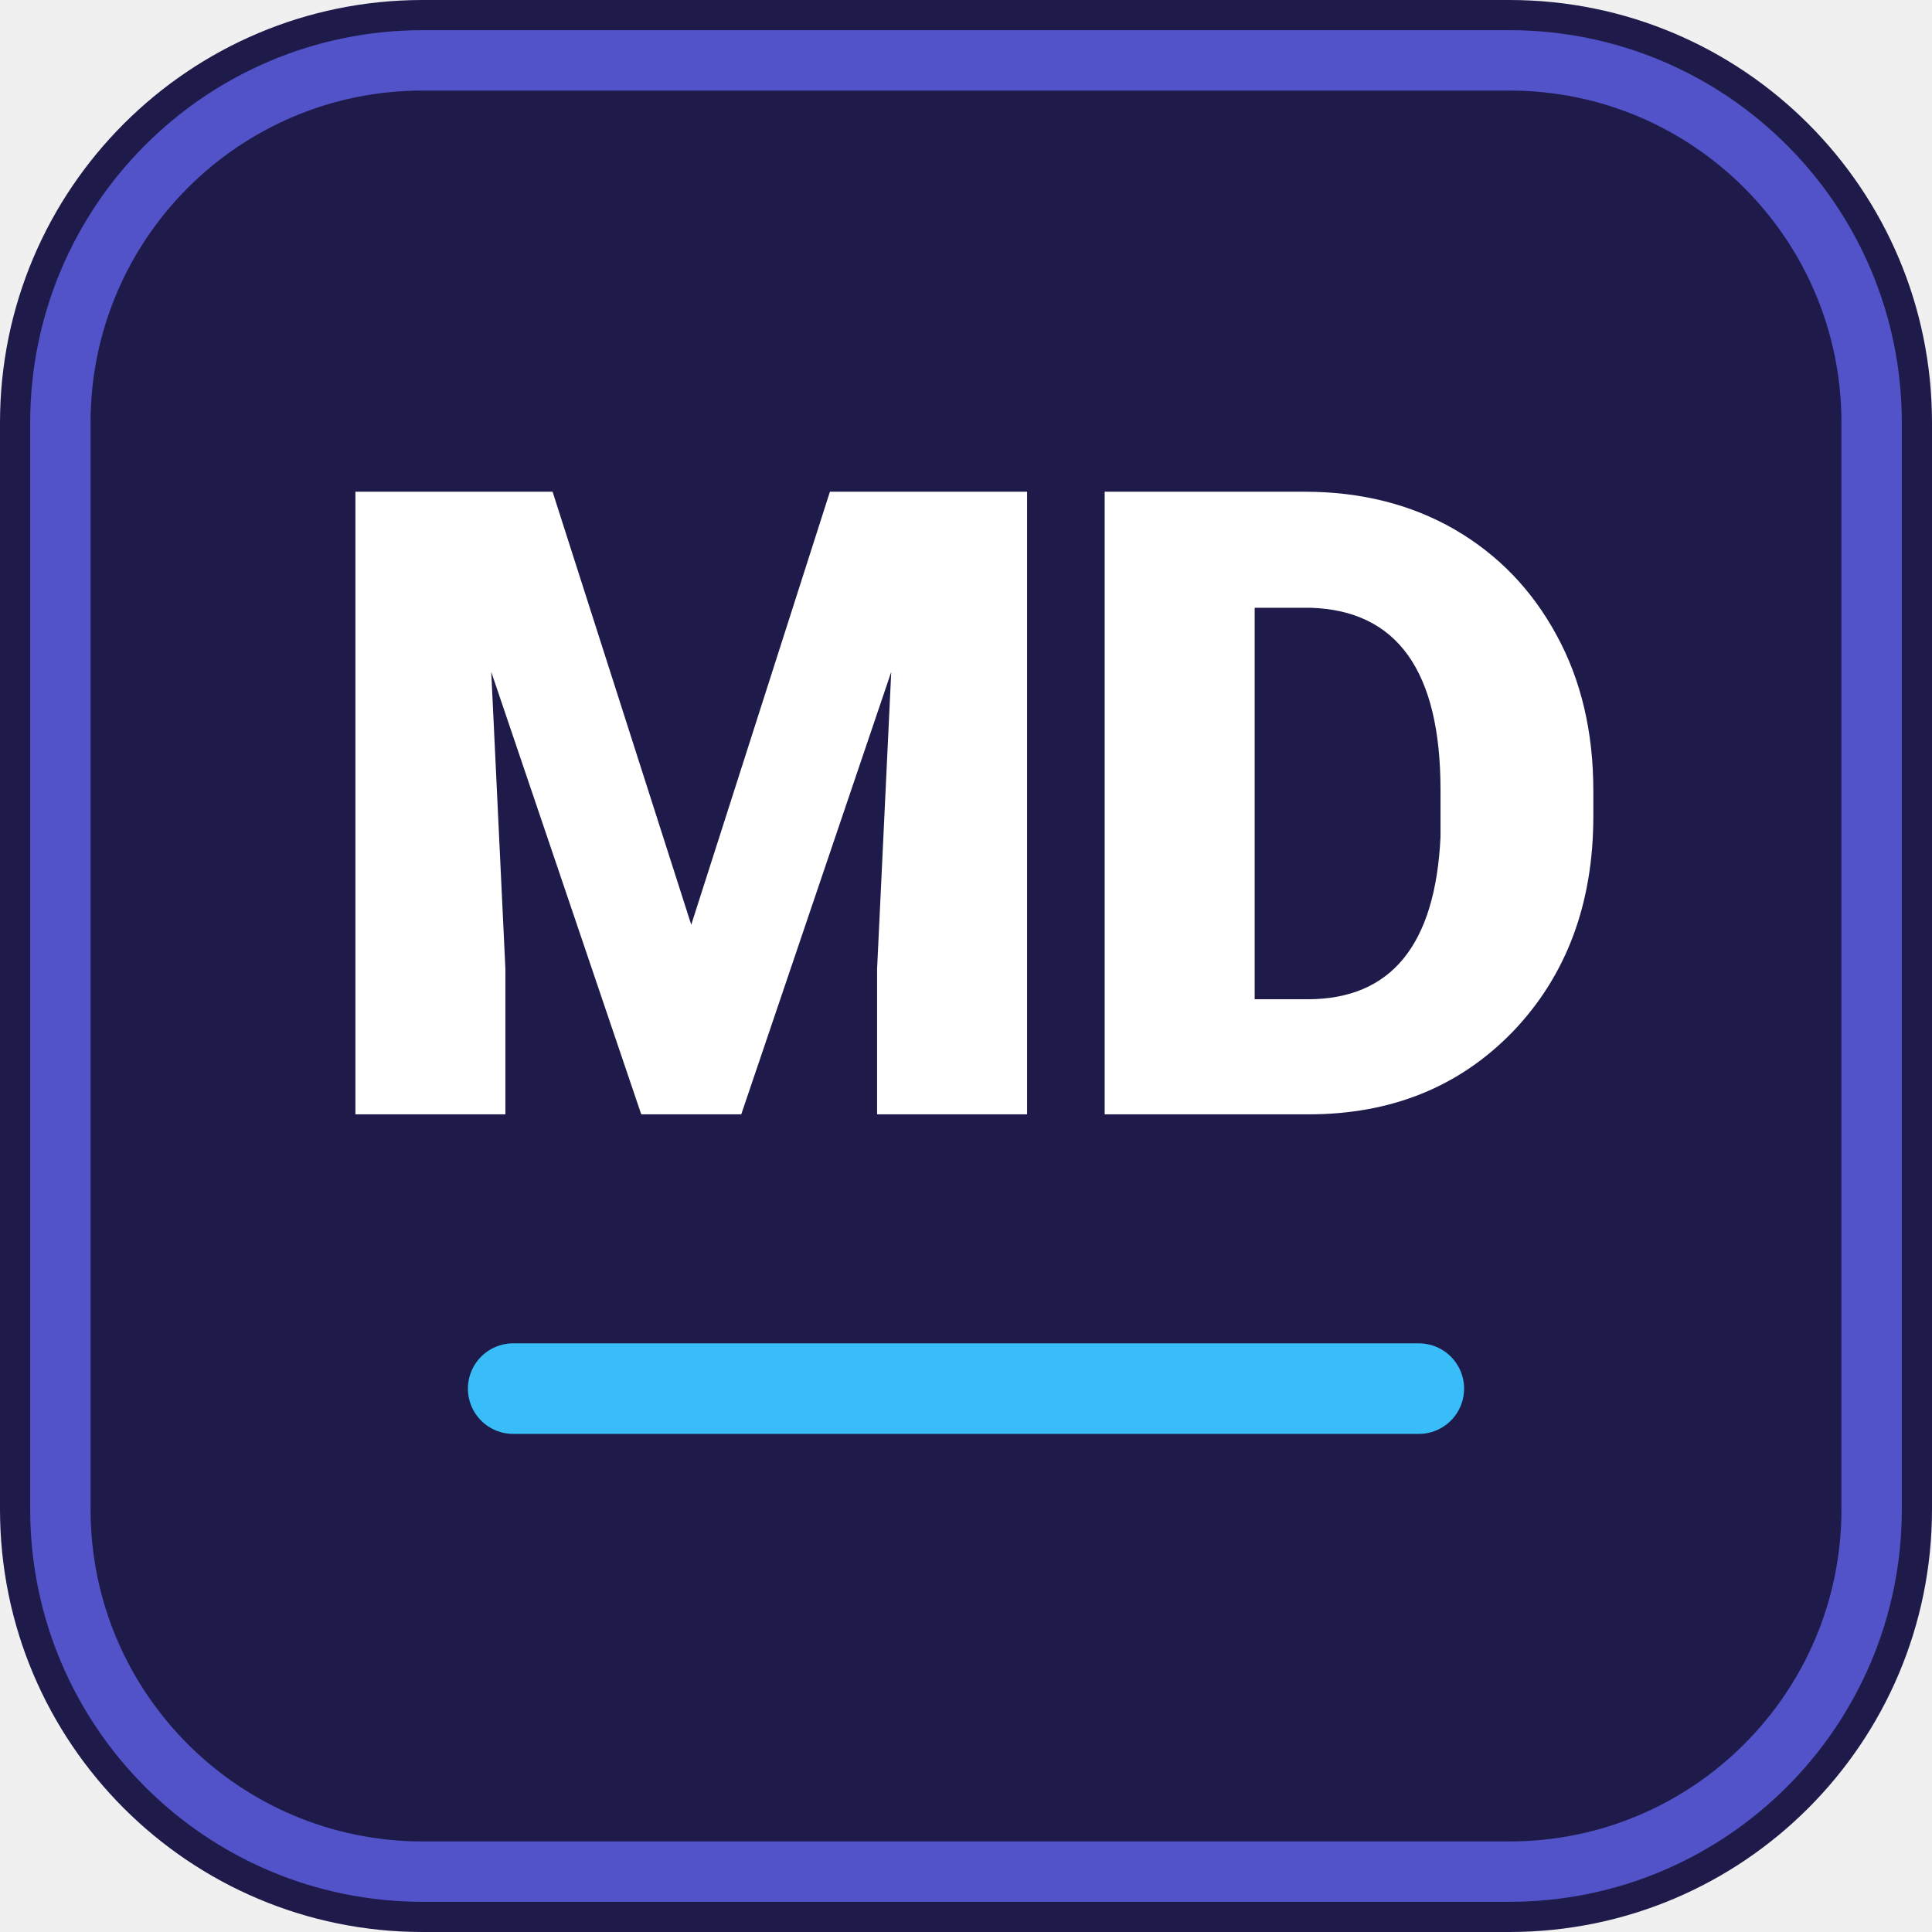
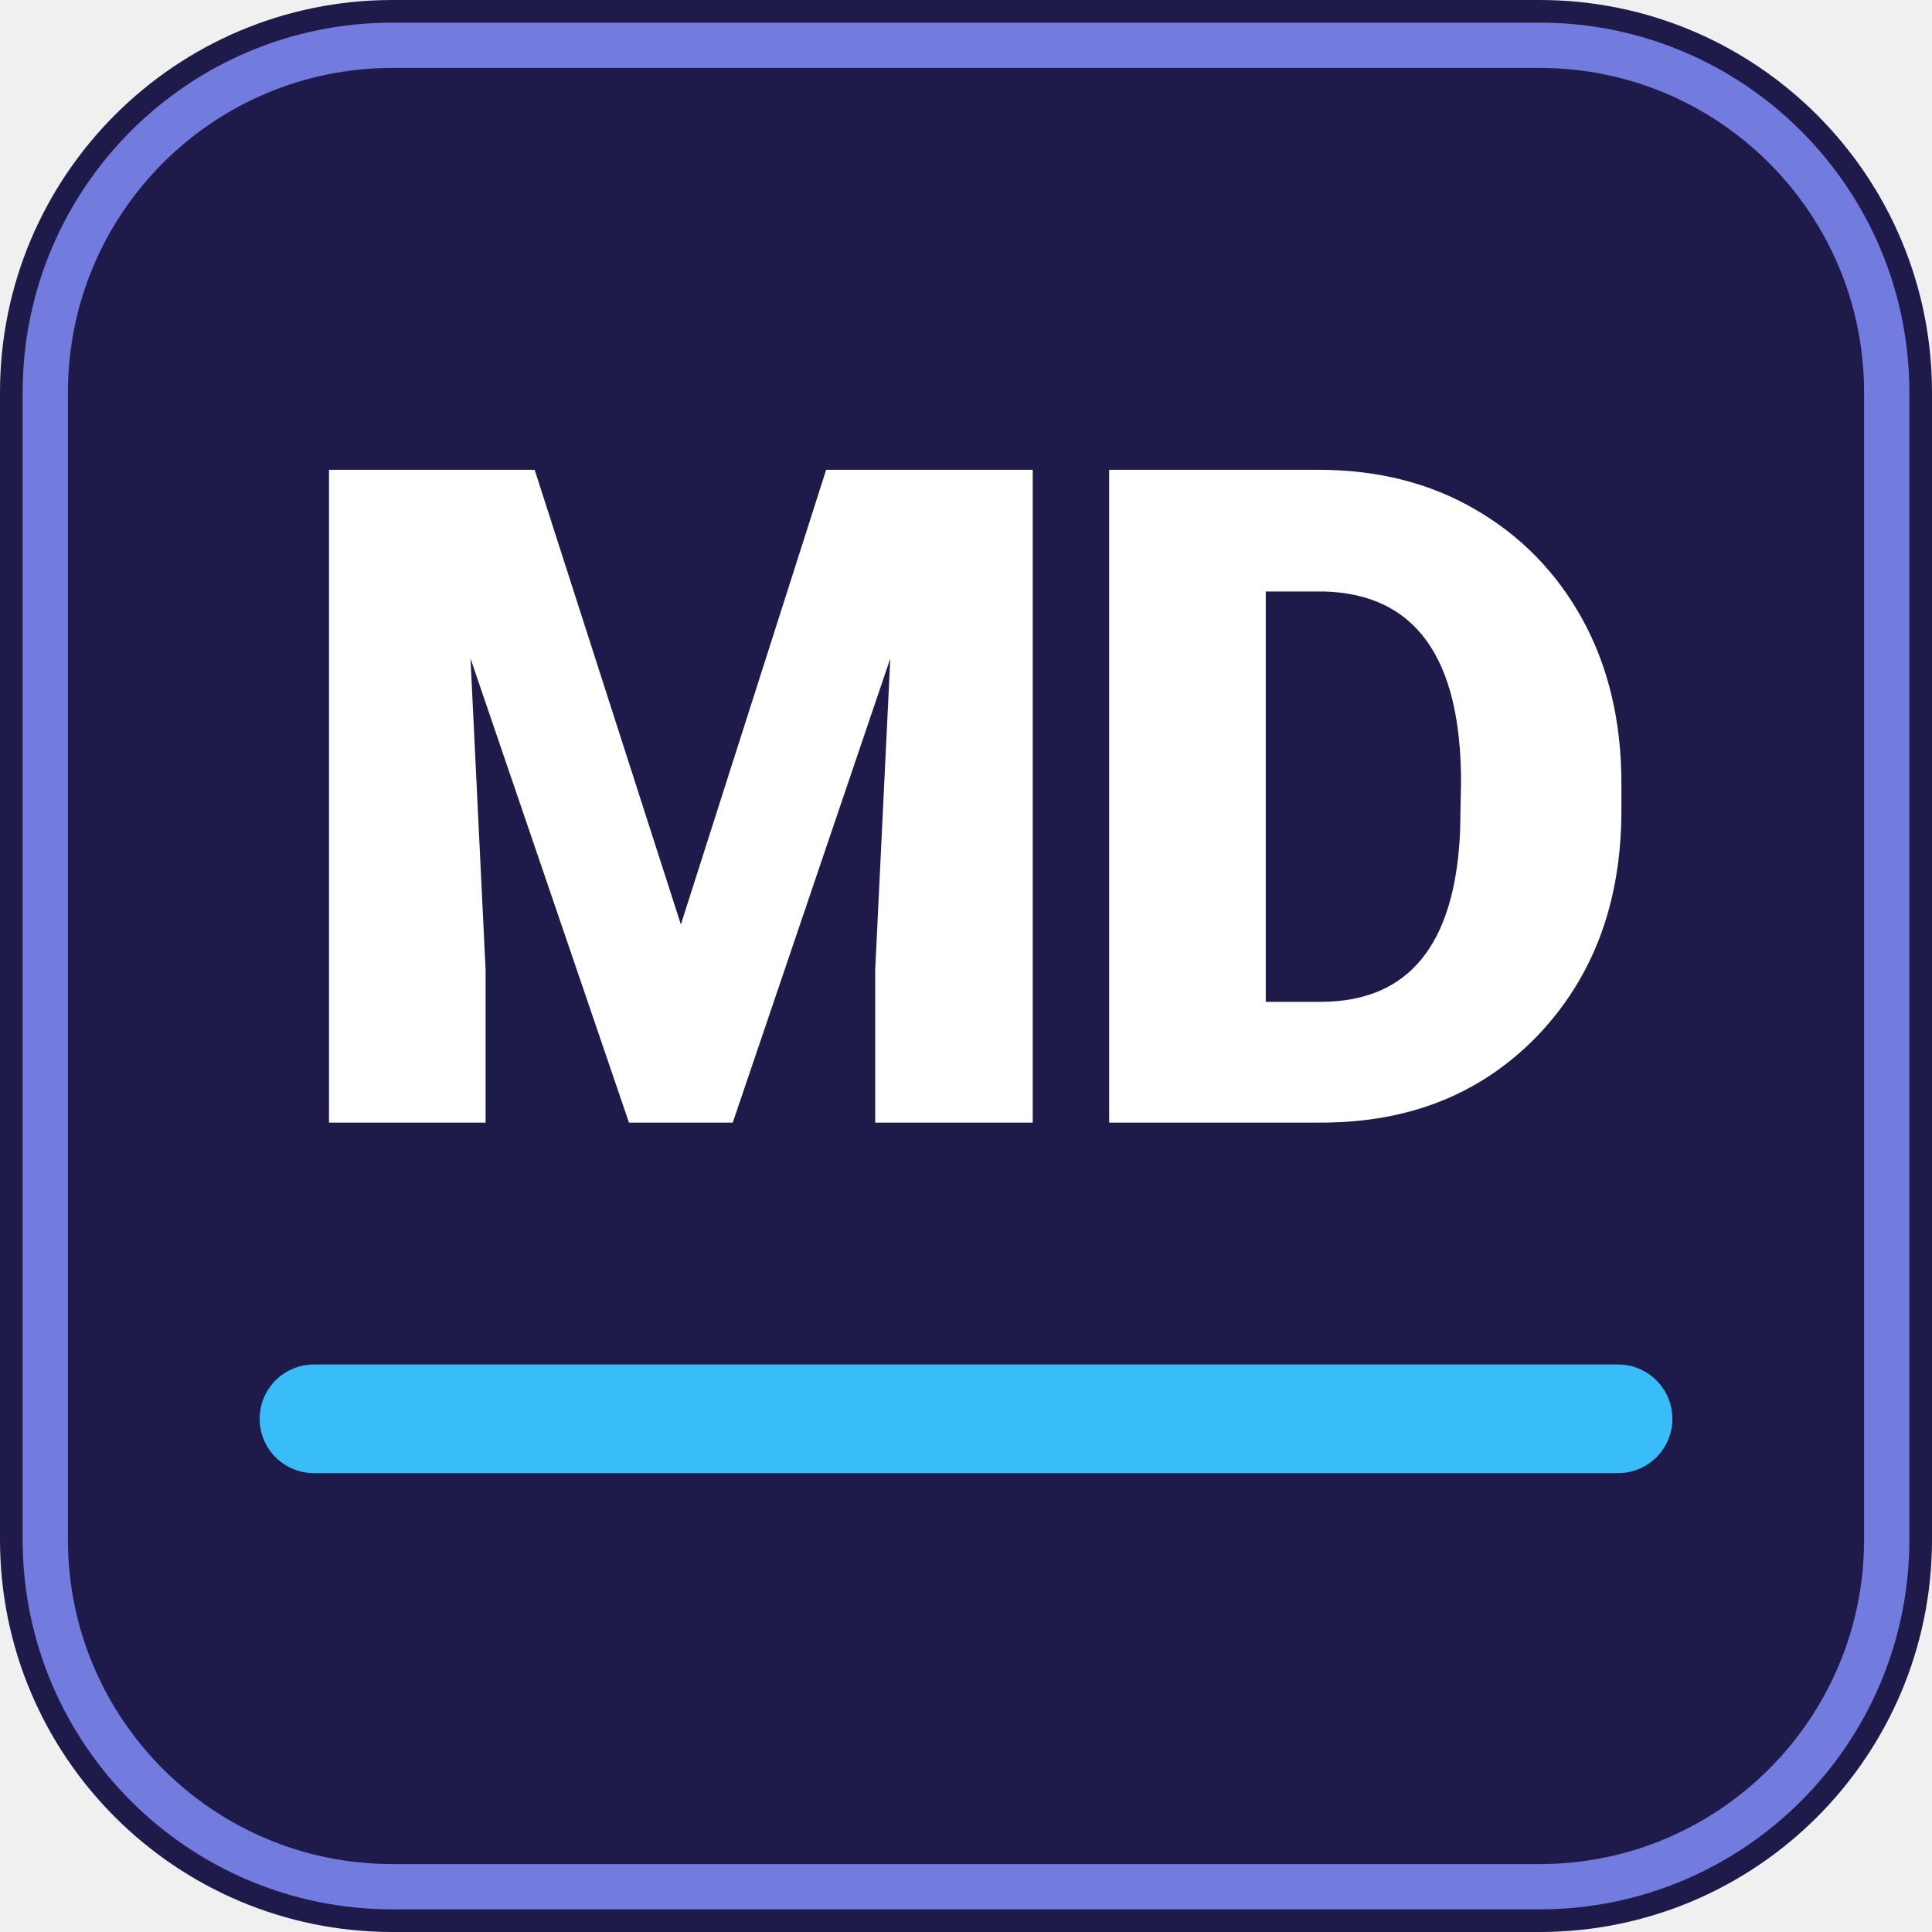
<svg xmlns="http://www.w3.org/2000/svg" viewBox="0 0 32 32" width="32" height="32" shape-rendering="geometricPrecision" text-rendering="geometricPrecision">
-   <rect x="0" y="0" width="32" height="32" rx="7" fill="#1e1b4b" />
-   <rect x="1" y="1" width="30" height="30" rx="6" fill="none" stroke="#6366f1" stroke-width="1" opacity="0.75" />
-   <text x="16" y="13.5" text-anchor="middle" dominant-baseline="central" font-family="system-ui, -apple-system, 'SF Pro Display', 'Segoe UI', Roboto, sans-serif" font-weight="800" font-size="14.5" letter-spacing="-0.3" fill="#ffffff">MD</text>
-   <line x1="8.5" y1="23" x2="23.5" y2="23" stroke="#38bdf8" stroke-width="1.5" stroke-linecap="round" />
+   <rect x="0" y="0" width="32" height="32" rx="6.5" fill="#1e1b4b" />
+   <rect x="0.75" y="0.75" width="30.5" height="30.5" rx="5.75" fill="none" stroke="#818cf8" stroke-width="0.75" opacity="0.85" />
+   <text x="16" y="13.4" text-anchor="middle" dominant-baseline="central" font-family="system-ui, -apple-system, 'SF Pro Display', 'Segoe UI', Roboto, 'Helvetica Neue', sans-serif" font-weight="900" font-size="15.2" letter-spacing="-0.4" fill="#ffffff">MD</text>
+   <line x1="5.2" y1="23.5" x2="26.8" y2="23.5" stroke="#38bdf8" stroke-width="1.8" stroke-linecap="round" />
</svg>
